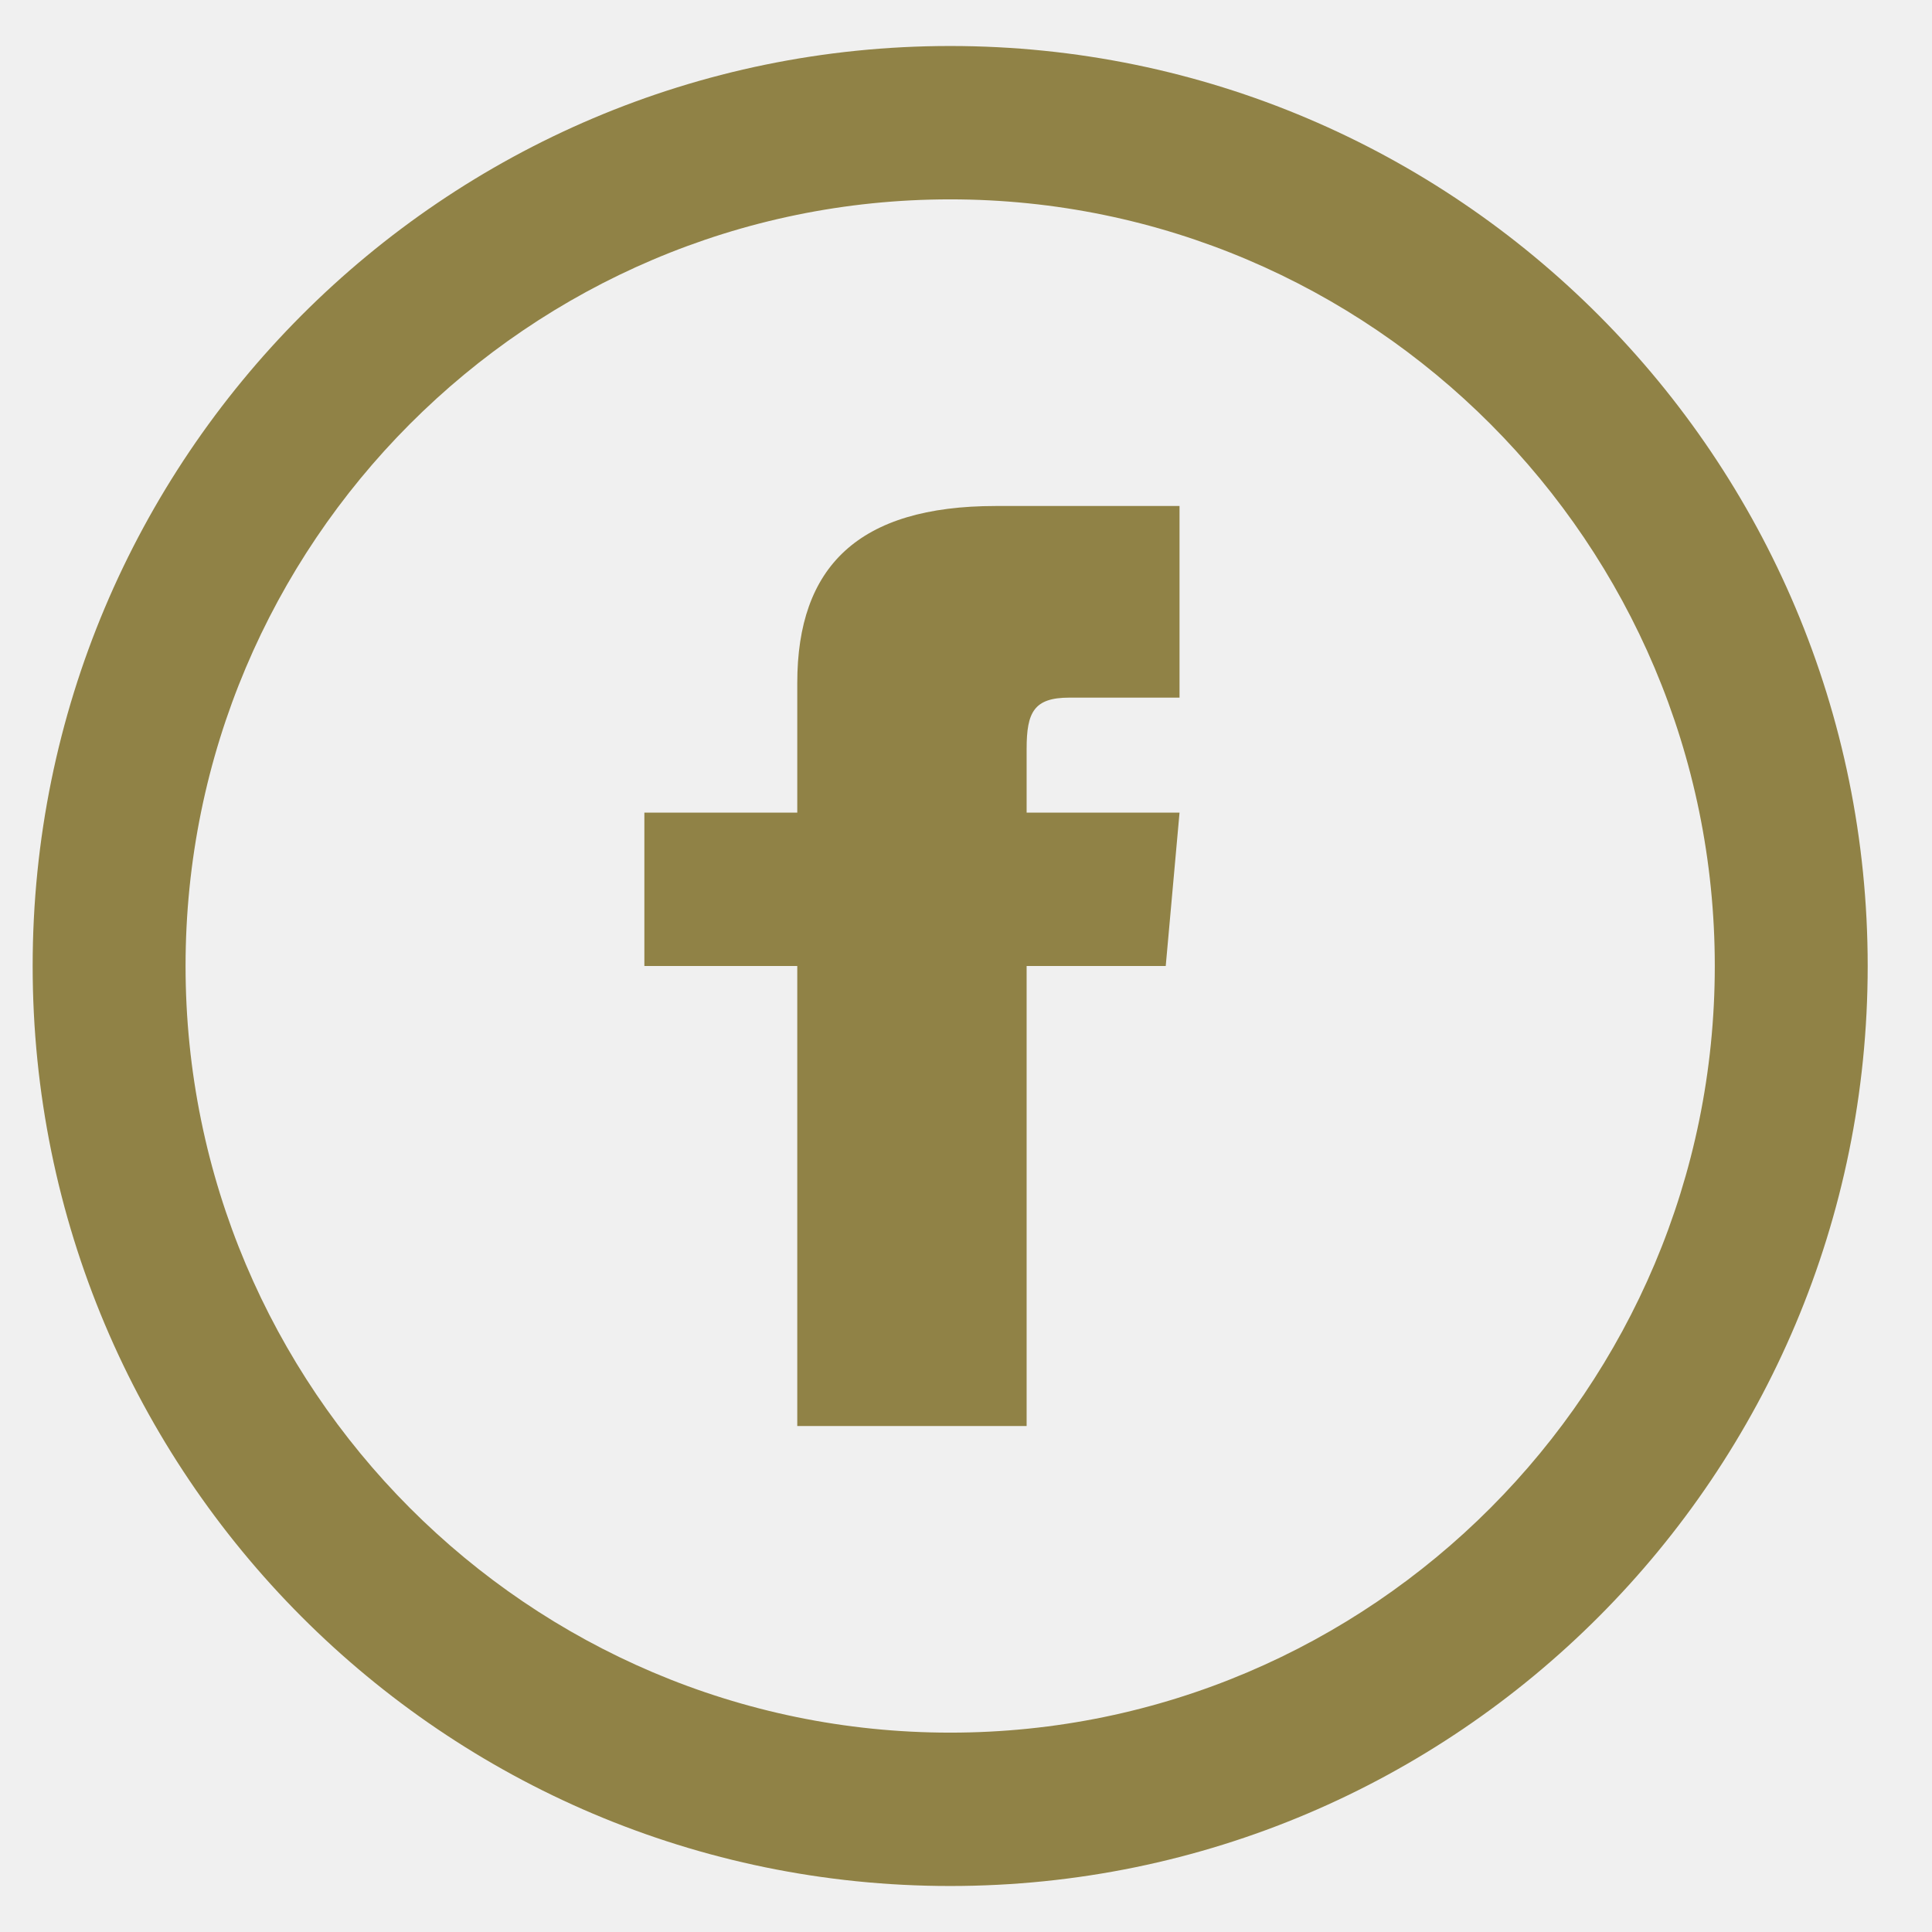
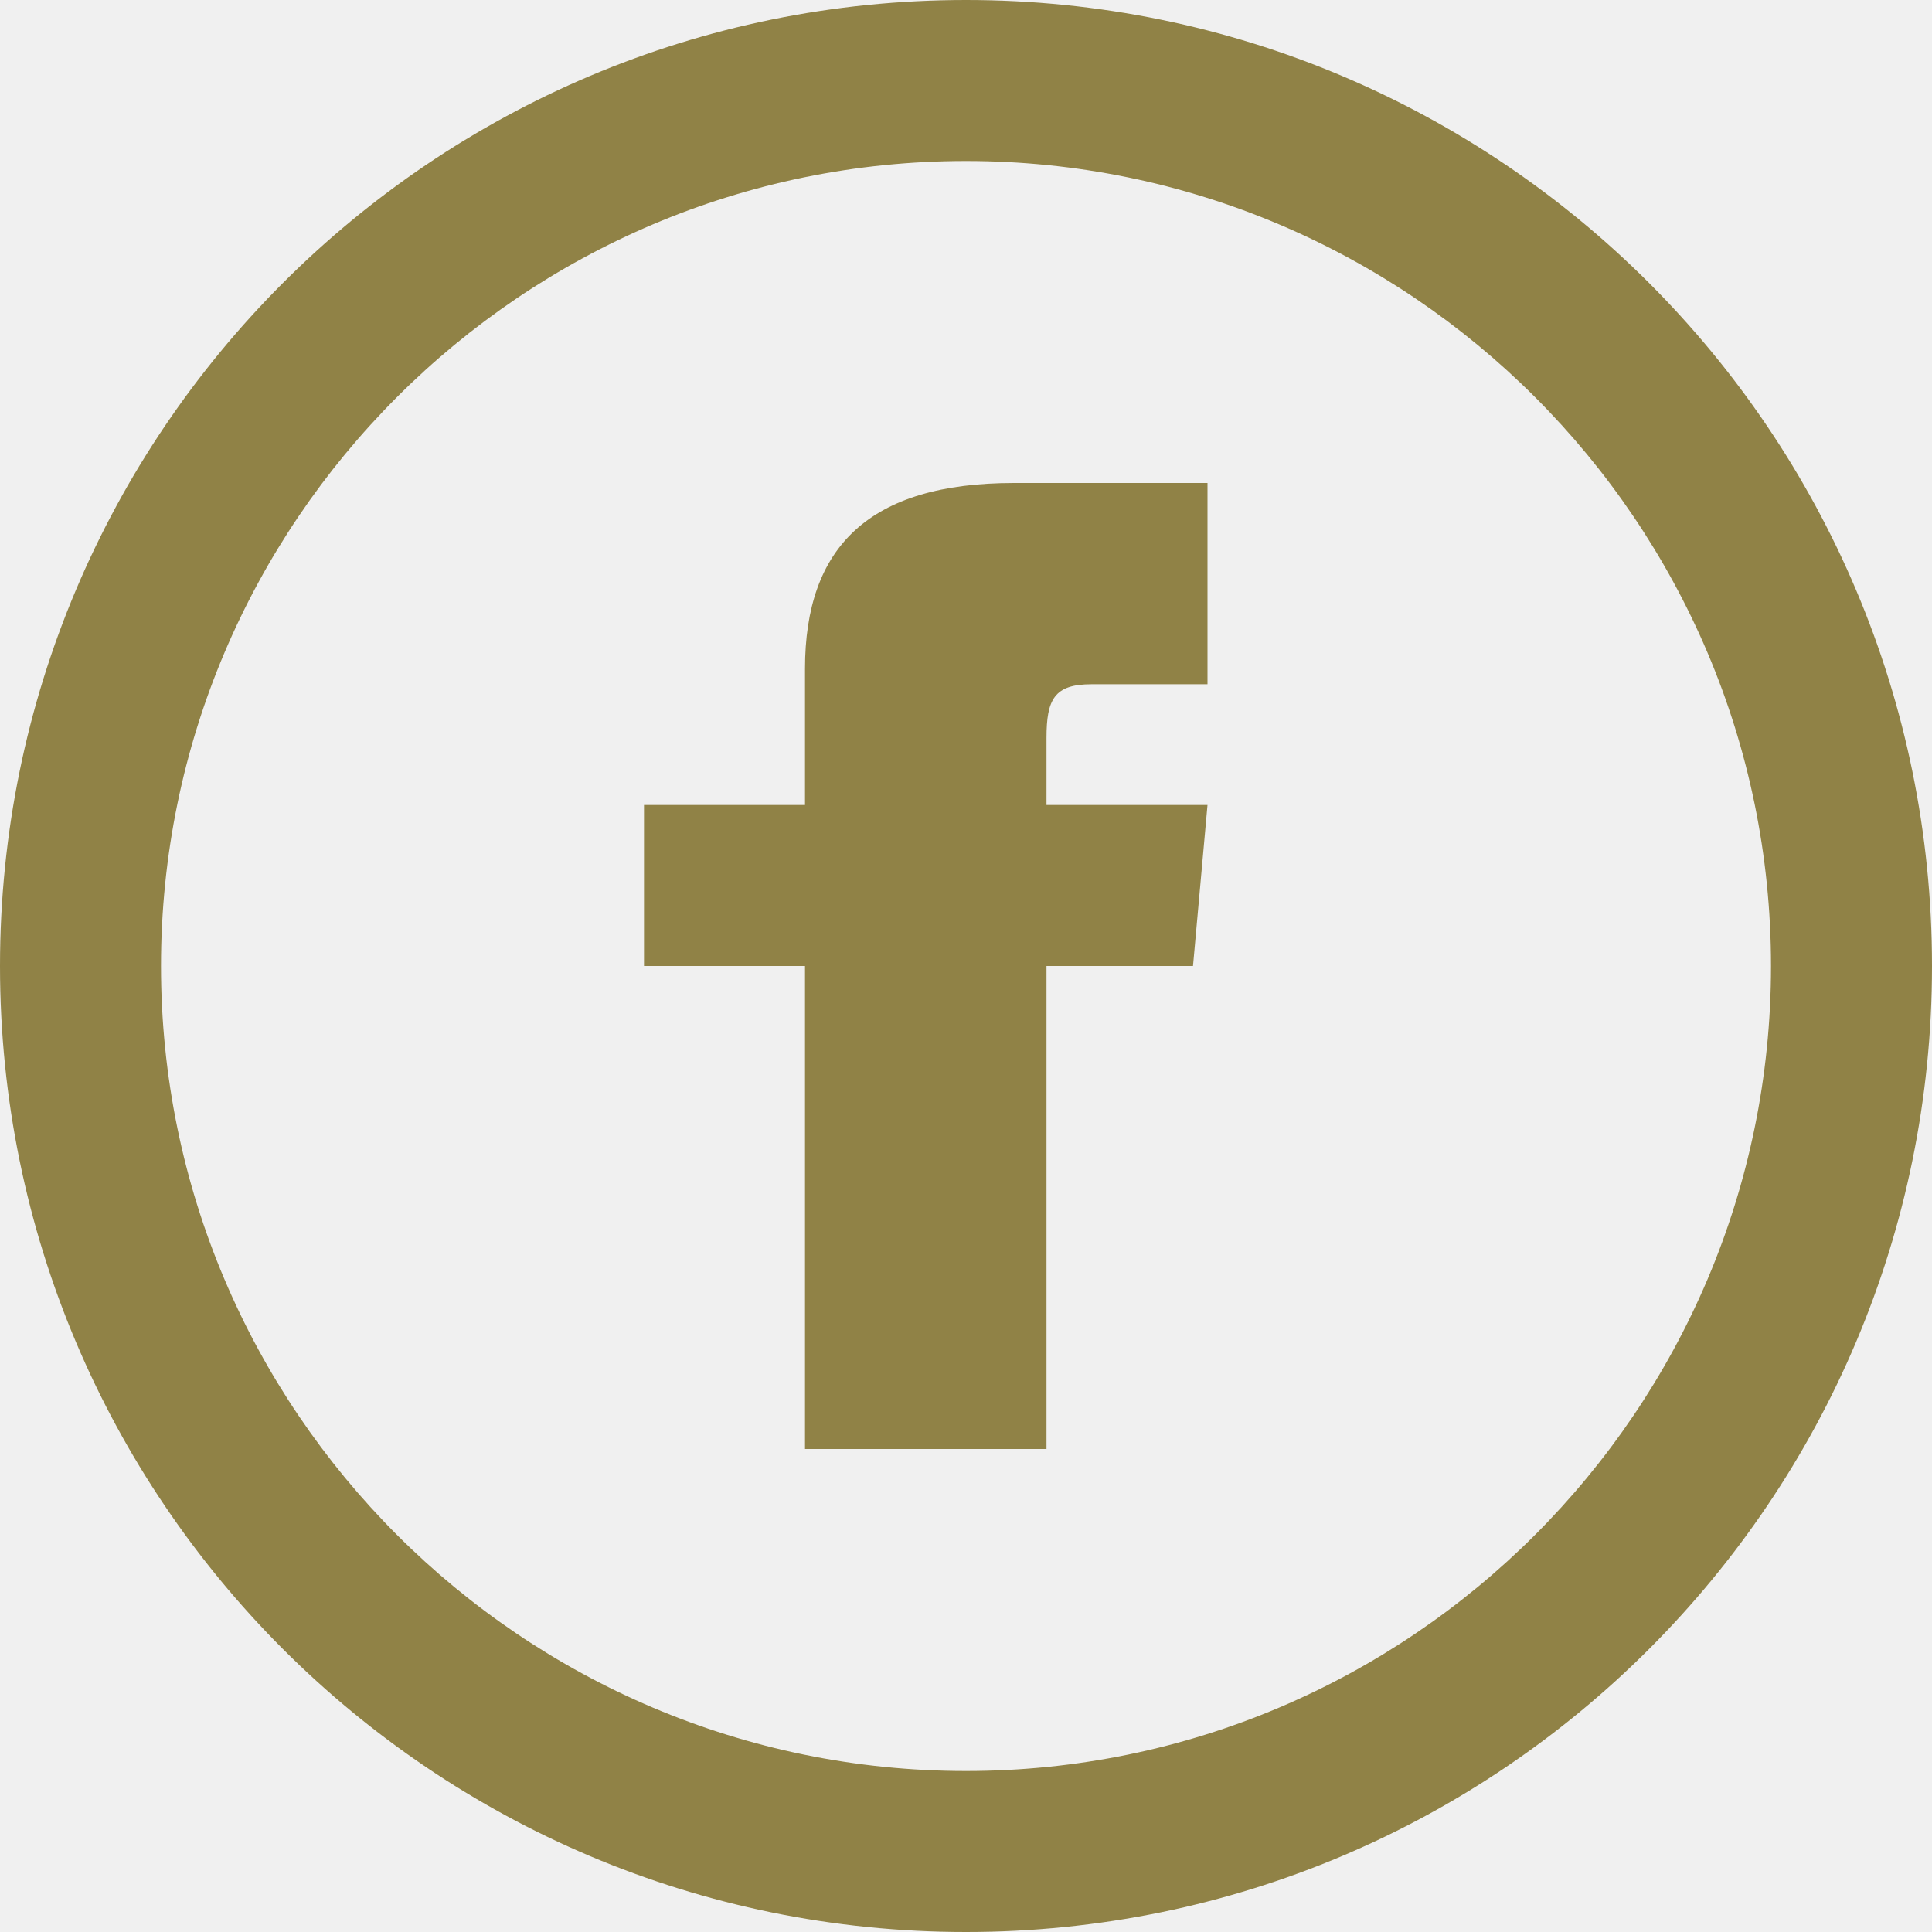
- <svg xmlns="http://www.w3.org/2000/svg" width="24" height="24" viewBox="0 0 21 20" fill="none">
-   <g clip-path="url(#clip0_71_109)">
-     <path d="M10.328 1.667C14.91 1.667 18.639 5.405 18.639 10C18.639 14.595 14.91 18.333 10.328 18.333C5.745 18.333 2.017 14.595 2.017 10C2.017 5.405 5.745 1.667 10.328 1.667ZM10.328 0C4.82 0 0.355 4.478 0.355 10C0.355 15.523 4.82 20 10.328 20C15.835 20 20.301 15.523 20.301 10C20.301 4.478 15.835 0 10.328 0ZM8.666 8.333H7.004V10H8.666V15H11.159V10H12.671L12.821 8.333H11.159V7.639C11.159 7.241 11.239 7.083 11.623 7.083H12.821V5H10.823C9.329 5 8.666 5.66 8.666 6.923V8.333Z" fill="#908246" />
-   </g>
-   <defs>
-     <clipPath id="clip0_71_109">
-       <rect width="19.946" height="20" fill="white" transform="translate(0.354858)" />
-     </clipPath>
-   </defs>
+ <svg xmlns="http://www.w3.org/2000/svg" width="24" height="24" viewBox="0 0 24 24" fill="none">
+   <path d="M12 2C17.514 2 22 6.486 22 12C22 17.514 17.514 22 12 22C6.486 22 2 17.514 2 12C2 6.486 6.486 2 12 2ZM12 0C5.373 0 0 5.373 0 12C0 18.627 5.373 24 12 24C18.627 24 24 18.627 24 12C24 5.373 18.627 0 12 0ZM10 10H8V12H10V18H13V12H14.82L15 10H13V9.167C13 8.689 13.096 8.5 13.558 8.5H15V6H12.596C10.798 6 10 6.792 10 8.308V10Z" fill="#908246" />
</svg>
